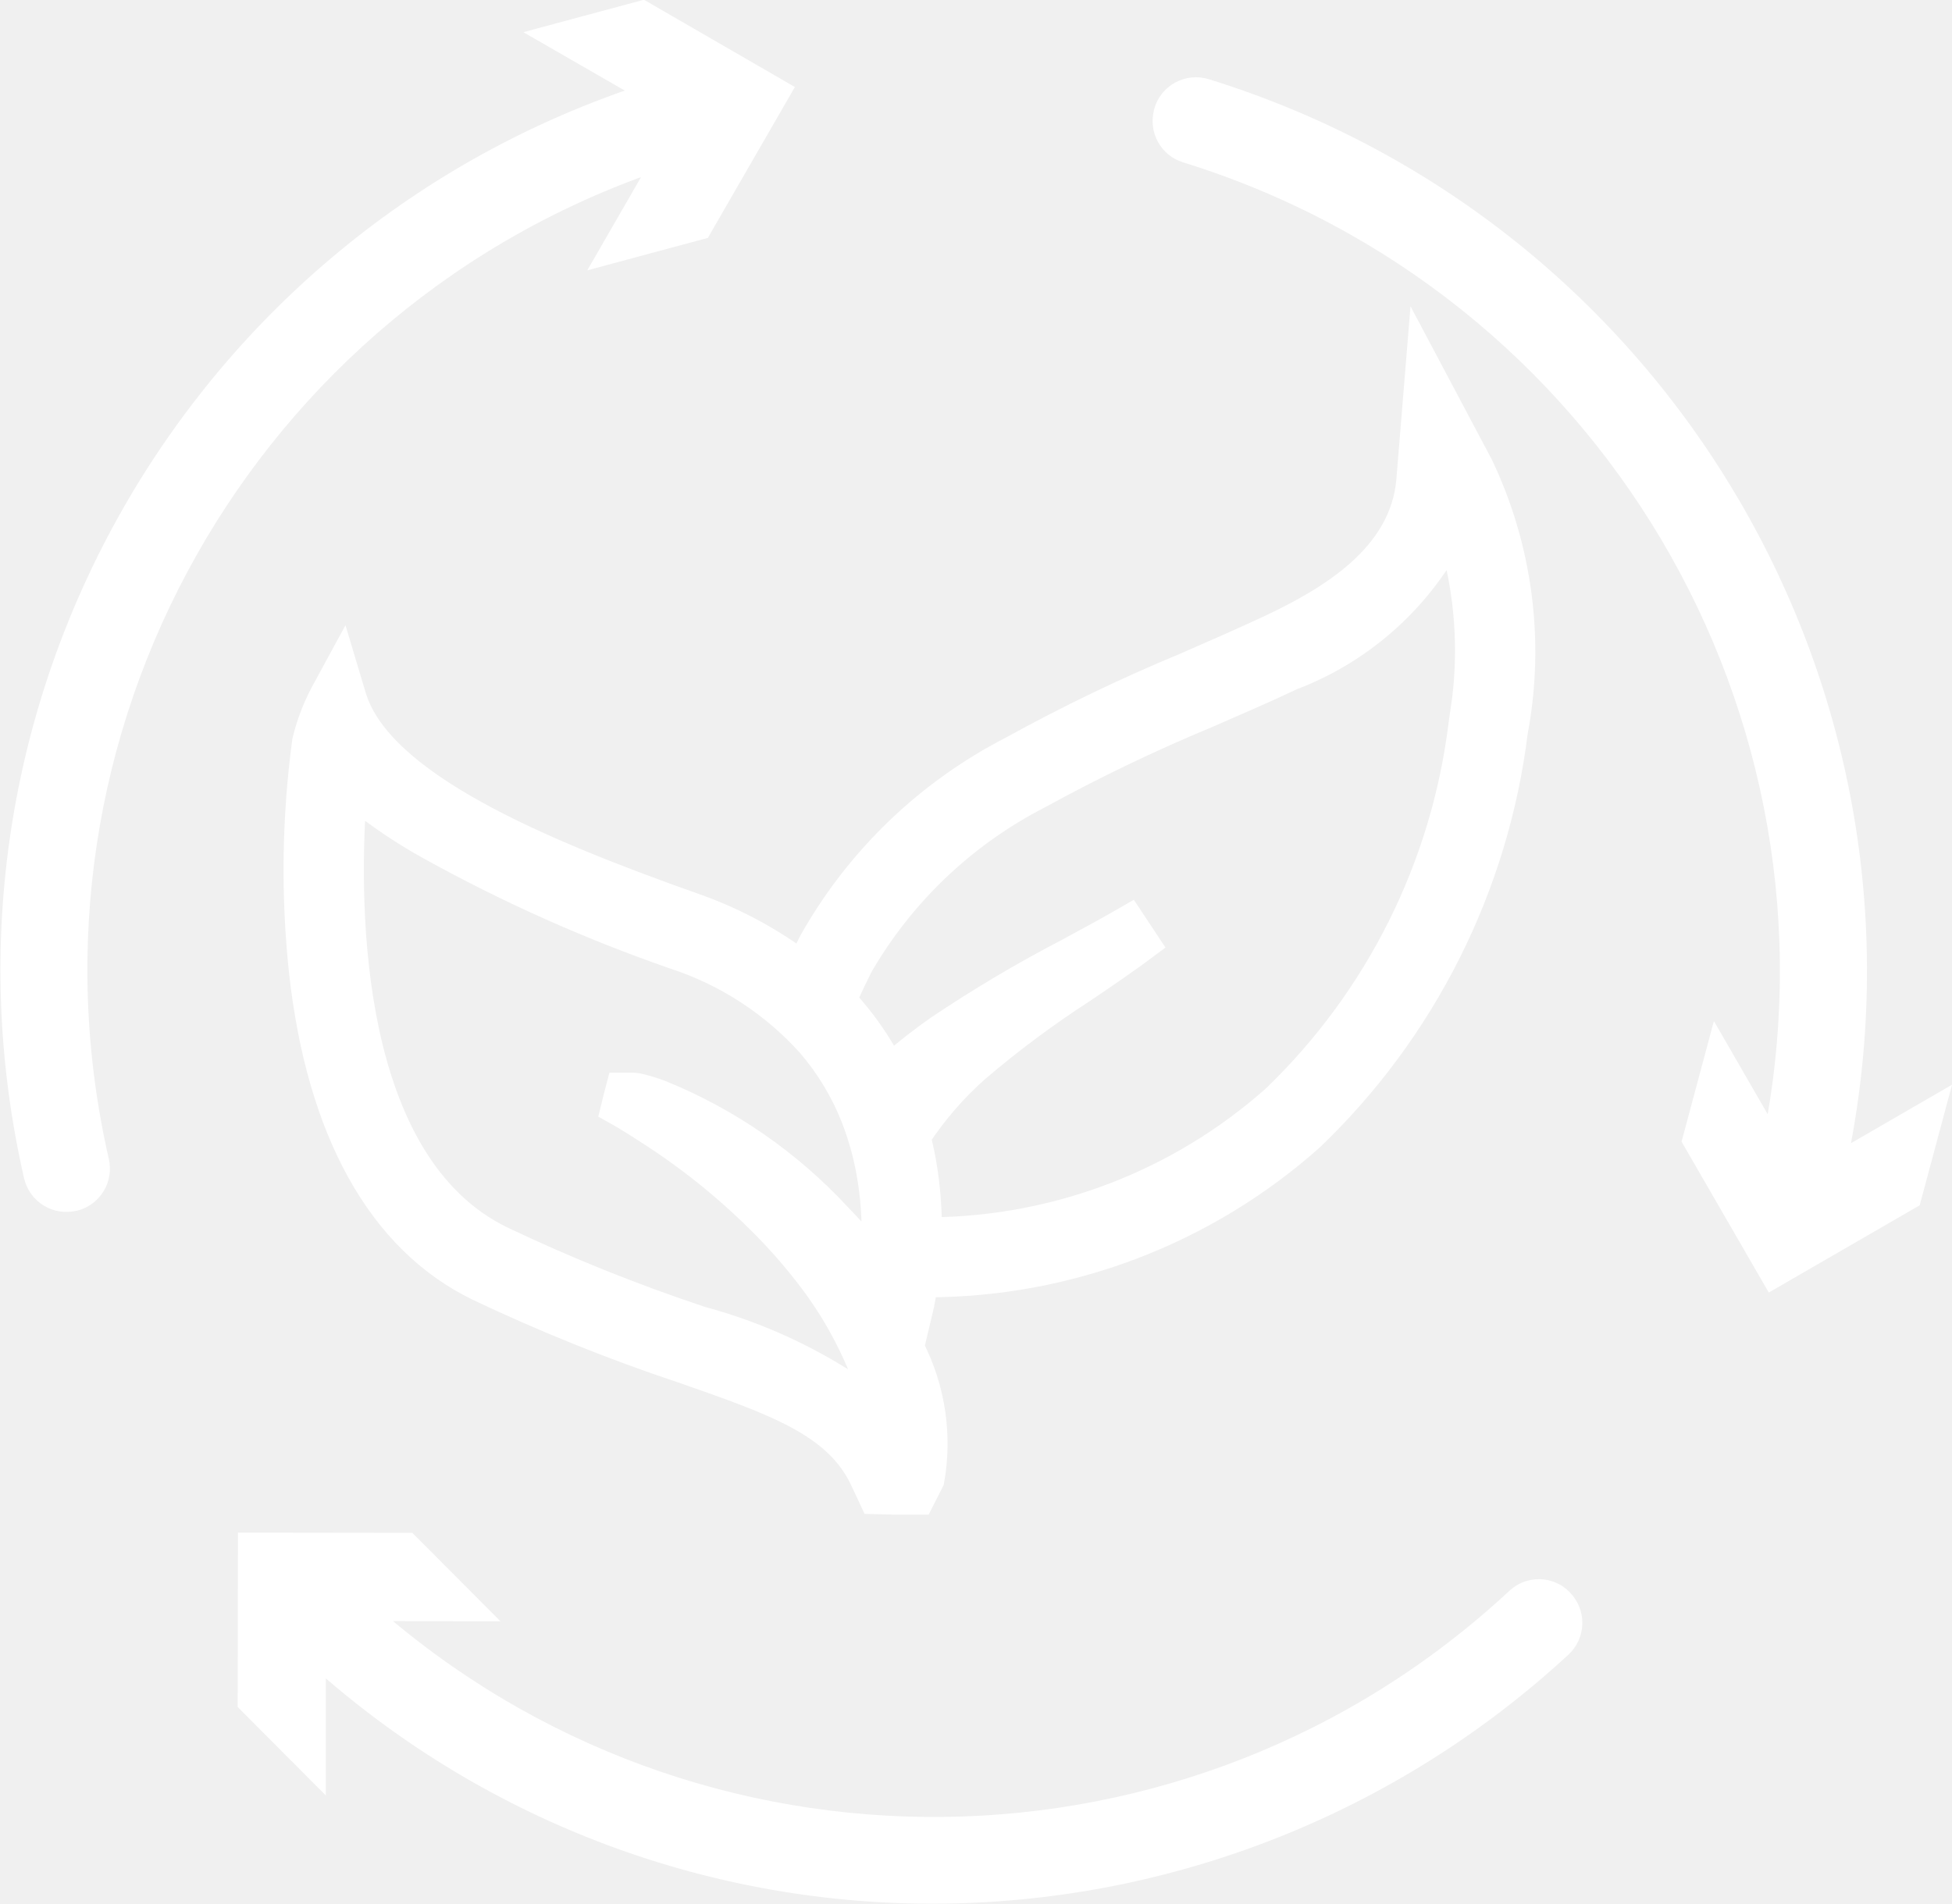
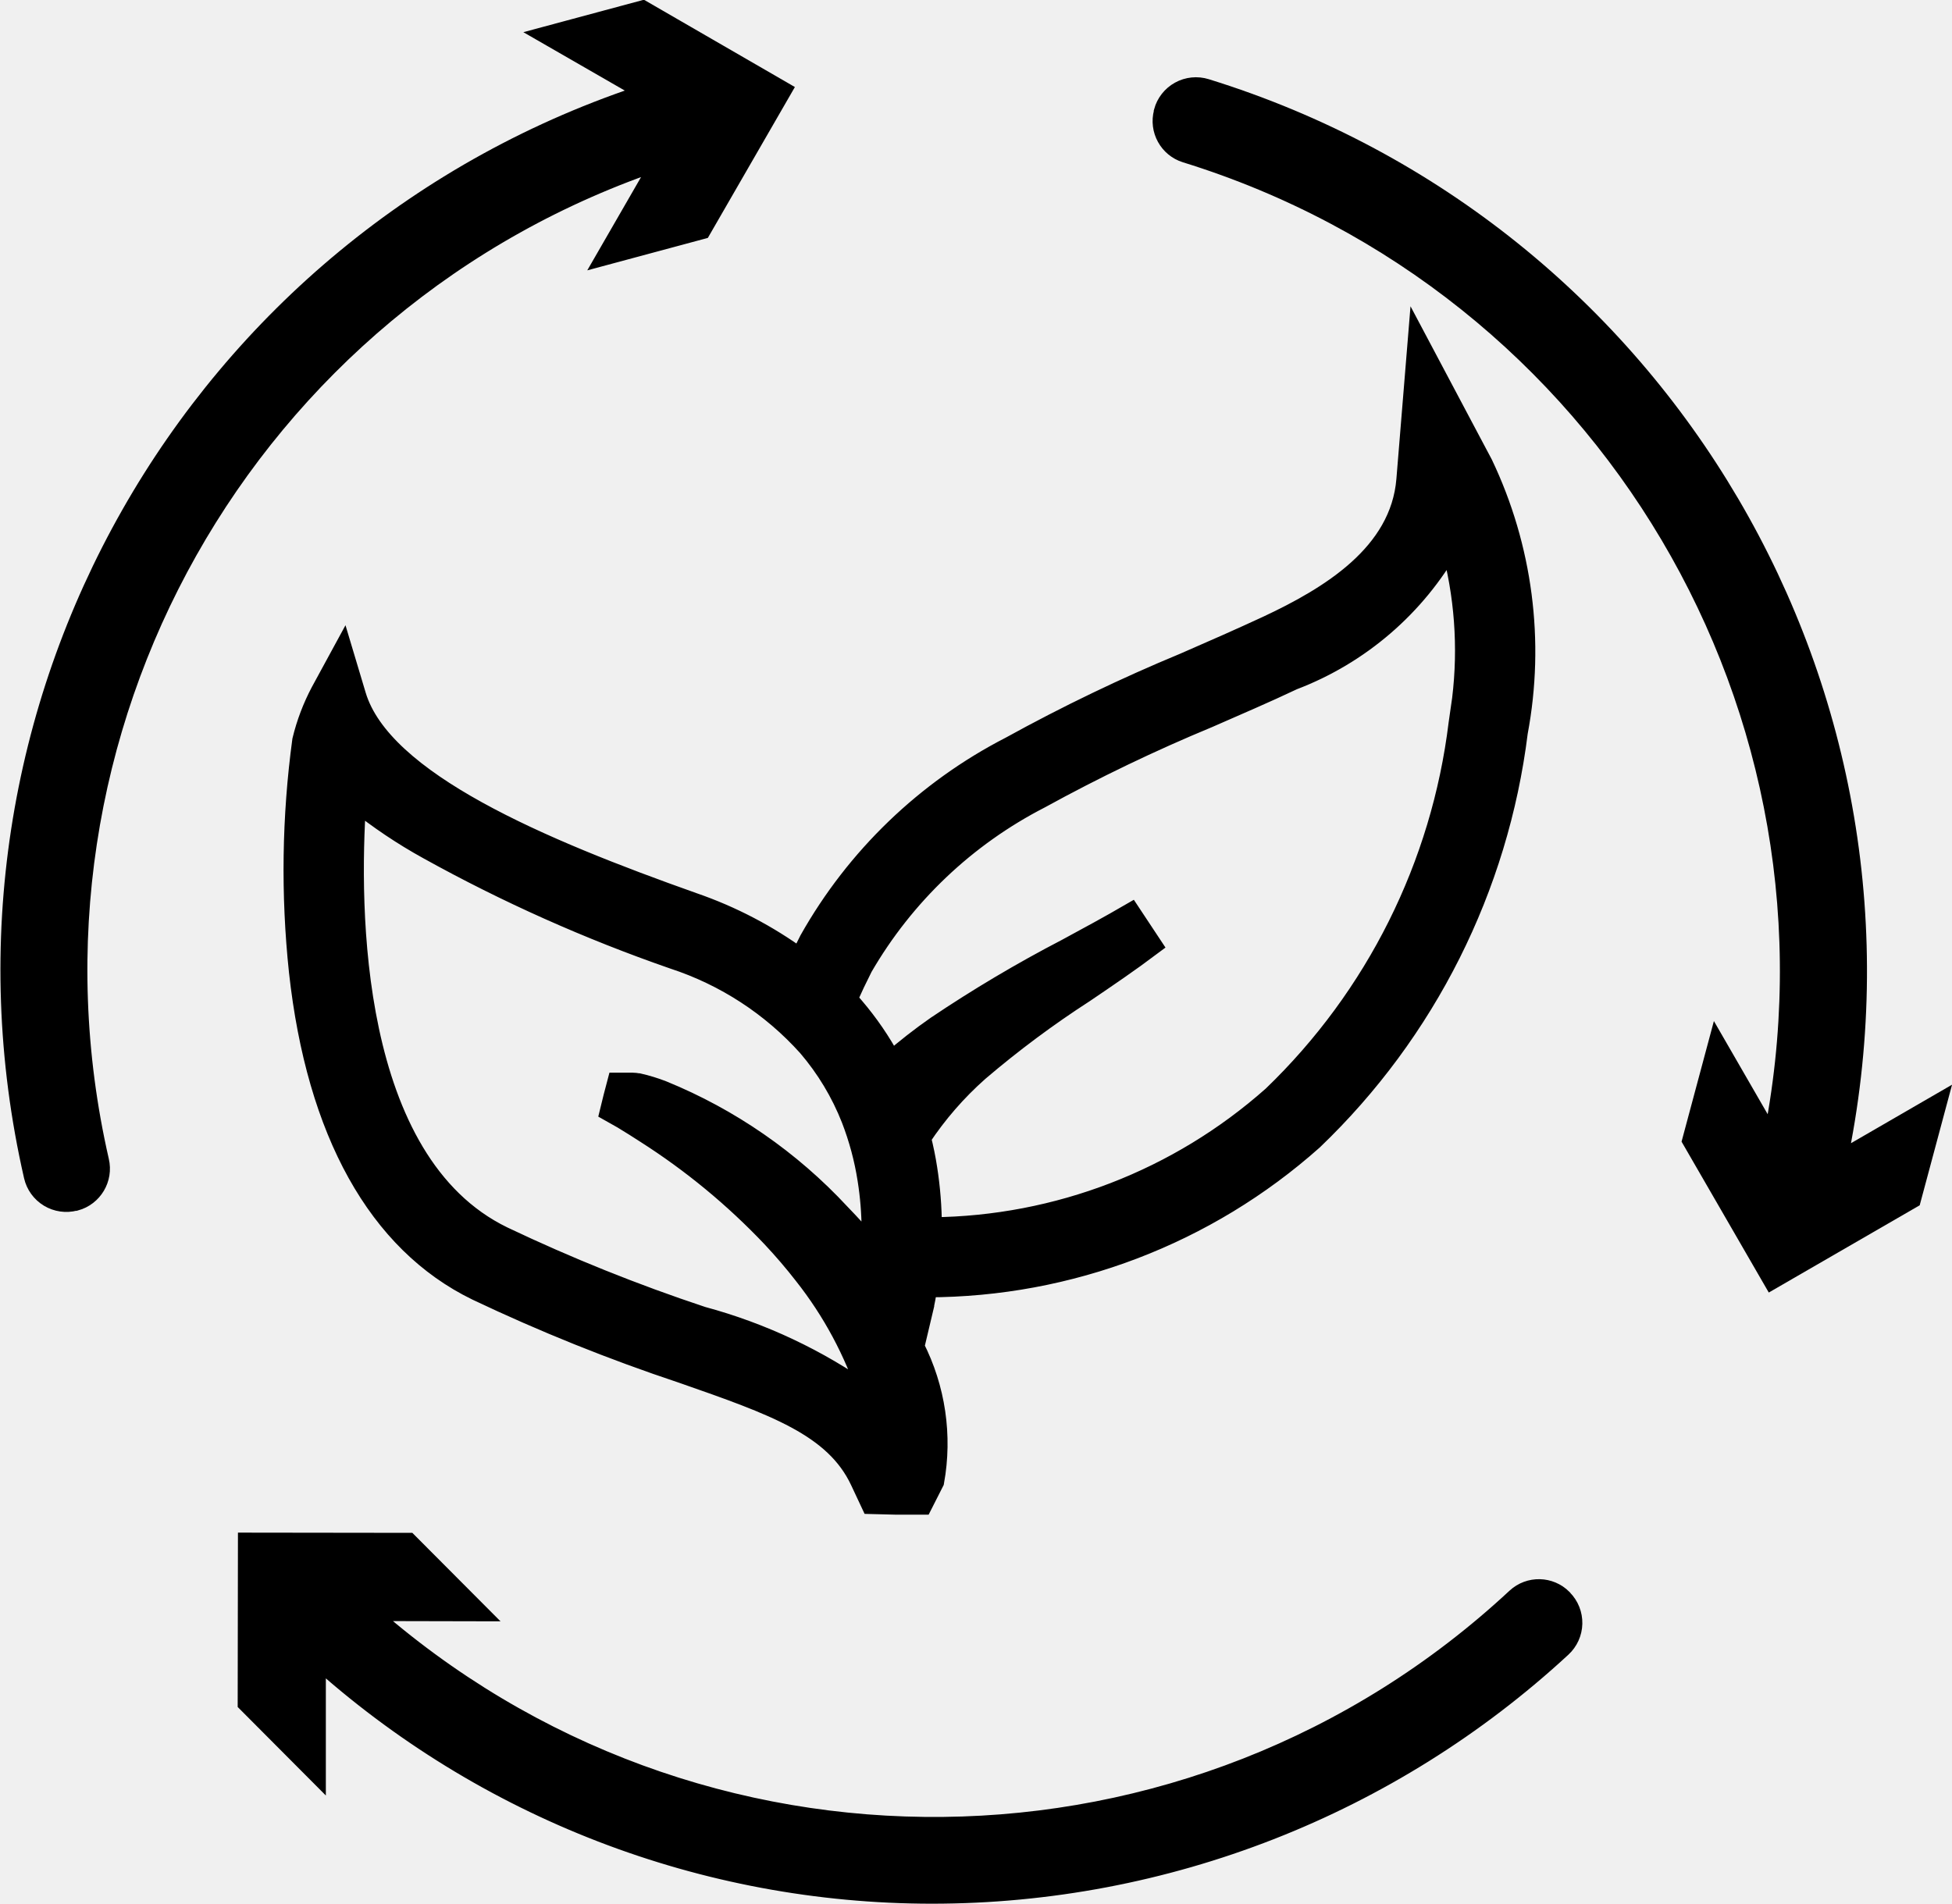
<svg xmlns="http://www.w3.org/2000/svg" width="47.936" height="46.76" viewBox="0 0 47.936 46.76">
  <g id="Group_75" data-name="Group 75" transform="translate(-97.744 -33.262)">
-     <path id="Path_1038" data-name="Path 1038" d="M201.324,123.168l-.335-.631h0l-1.258-2.372-.277,3.387c-.15,1.835-1.9,2.882-3.41,3.59-.647.3-1.306.591-2.04.91a42.8,42.8,0,0,0-4.277,2.058,11.923,11.923,0,0,0-4.936,4.752c-.076.149-.15.3-.223.458a9.966,9.966,0,0,0-2.627-1.374c-3.742-1.327-7.652-2.971-8.288-5.093l-.323-1.079-.538.989a5.118,5.118,0,0,0-.452,1.193,23.7,23.7,0,0,0-.082,5.673c.433,3.948,1.941,6.658,4.363,7.836a44.534,44.534,0,0,0,5.05,2.032c2.253.787,3.741,1.306,4.37,2.646l.265.565.632.016h.626l.285-.562a5.237,5.237,0,0,0-.487-3.311l.242-1.022,0-.012c.015-.07.046-.219.078-.432a14.268,14.268,0,0,0,9.472-3.615,16.718,16.718,0,0,0,5.028-10.014A10.713,10.713,0,0,0,201.324,123.168ZM187.68,140.476c-.038-.248-.089-.5-.155-.76a8.324,8.324,0,0,1,1.42-1.634,24.331,24.331,0,0,1,2.6-1.936c.546-.37,1.11-.753,1.651-1.16l-.517-.781c-.516.3-1.052.59-1.571.871a32.9,32.9,0,0,0-3.2,1.9,13.107,13.107,0,0,0-1.109.866,7.53,7.53,0,0,0-.911-1.333q-.083-.1-.17-.19c.117-.264.243-.53.377-.795a10.673,10.673,0,0,1,4.359-4.143,41.887,41.887,0,0,1,4.135-1.986c.682-.3,1.387-.6,2.074-.926a7.517,7.517,0,0,0,3.877-3.339,9.859,9.859,0,0,1,.282,3.812l-.086.6a15.26,15.26,0,0,1-4.569,9.149,12.792,12.792,0,0,1-8.374,3.228V141.9A9.459,9.459,0,0,0,187.68,140.476Zm-14.024-9.035a12.244,12.244,0,0,0,1.776,1.192,38.244,38.244,0,0,0,6.018,2.689,7.62,7.62,0,0,1,3.3,2.149,6.25,6.25,0,0,1,1.072,1.782,7.158,7.158,0,0,1,.4,1.492,8.111,8.111,0,0,1,.1,1.219c0,.164,0,.318-.011.462-.244-.288-.5-.569-.769-.847a12.275,12.275,0,0,0-4.358-3.016,4.261,4.261,0,0,0-.59-.181l-.011,0a.81.81,0,0,0-.14-.015l-.371,0-.092.35-.087.355.31.175c.2.121.4.247.564.354a16.447,16.447,0,0,1,3.1,2.557c.287.306.551.615.785.917a9.536,9.536,0,0,1,1.591,2.965,12.782,12.782,0,0,0-4.086-1.929,42.606,42.606,0,0,1-4.893-1.967C173.483,140.309,173.478,134.067,173.656,131.441Z" transform="translate(-67.169 -78.508)" fill="#fff" stroke="#fff" stroke-width="0.5" />
-     <path id="Path_1039" data-name="Path 1039" d="M116.923,35.491l-1.961,3.4-2.278.613,1.355-2.35a21.01,21.01,0,0,0-13.867,24.626.815.815,0,0,1-.579.973l-.014,0a.814.814,0,0,1-1-.606,22.645,22.645,0,0,1,15.114-26.6l-2.449-1.41,2.278-.613Z" fill="#fff" stroke="#fff" stroke-width="0.5" />
-     <path id="Path_1040" data-name="Path 1040" d="M418.579,78.549l-.611,2.278-3.4,1.966-1.965-3.4.611-2.279,1.357,2.351a21.06,21.06,0,0,0-14.406-24.33.81.81,0,0,1-.542-.985l0-.014a.814.814,0,0,1,1.027-.565,22.7,22.7,0,0,1,15.492,26.389Z" transform="translate(-273.296 -18.125)" fill="#fff" stroke="#fff" stroke-width="0.5" />
-     <path id="Path_1041" data-name="Path 1041" d="M192.374,436.04a.814.814,0,0,1-.026,1.172,22.782,22.782,0,0,1-15.458,6.05,22.543,22.543,0,0,1-15.136-5.839l0,2.826-1.665-1.672.006-3.929,3.929.005,1.666,1.672-2.713-.006a21,21,0,0,0,28.266-.313.81.81,0,0,1,1.124.024Z" transform="translate(-56.258 -363.491)" fill="#fff" stroke="#fff" stroke-width="0.5" />
+     <path id="Path_1038" data-name="Path 1038" d="M201.324,123.168l-.335-.631h0l-1.258-2.372-.277,3.387c-.15,1.835-1.9,2.882-3.41,3.59-.647.3-1.306.591-2.04.91a42.8,42.8,0,0,0-4.277,2.058,11.923,11.923,0,0,0-4.936,4.752c-.076.149-.15.3-.223.458a9.966,9.966,0,0,0-2.627-1.374c-3.742-1.327-7.652-2.971-8.288-5.093l-.323-1.079-.538.989a5.118,5.118,0,0,0-.452,1.193,23.7,23.7,0,0,0-.082,5.673c.433,3.948,1.941,6.658,4.363,7.836a44.534,44.534,0,0,0,5.05,2.032c2.253.787,3.741,1.306,4.37,2.646l.265.565.632.016h.626l.285-.562a5.237,5.237,0,0,0-.487-3.311l.242-1.022,0-.012c.015-.07.046-.219.078-.432a14.268,14.268,0,0,0,9.472-3.615,16.718,16.718,0,0,0,5.028-10.014A10.713,10.713,0,0,0,201.324,123.168ZM187.68,140.476c-.038-.248-.089-.5-.155-.76a8.324,8.324,0,0,1,1.42-1.634,24.331,24.331,0,0,1,2.6-1.936c.546-.37,1.11-.753,1.651-1.16l-.517-.781c-.516.3-1.052.59-1.571.871a32.9,32.9,0,0,0-3.2,1.9,13.107,13.107,0,0,0-1.109.866,7.53,7.53,0,0,0-.911-1.333q-.083-.1-.17-.19c.117-.264.243-.53.377-.795a10.673,10.673,0,0,1,4.359-4.143,41.887,41.887,0,0,1,4.135-1.986c.682-.3,1.387-.6,2.074-.926a7.517,7.517,0,0,0,3.877-3.339,9.859,9.859,0,0,1,.282,3.812l-.086.6a15.26,15.26,0,0,1-4.569,9.149,12.792,12.792,0,0,1-8.374,3.228V141.9A9.459,9.459,0,0,0,187.68,140.476Zm-14.024-9.035a12.244,12.244,0,0,0,1.776,1.192,38.244,38.244,0,0,0,6.018,2.689,7.62,7.62,0,0,1,3.3,2.149,6.25,6.25,0,0,1,1.072,1.782,7.158,7.158,0,0,1,.4,1.492,8.111,8.111,0,0,1,.1,1.219c0,.164,0,.318-.011.462-.244-.288-.5-.569-.769-.847a12.275,12.275,0,0,0-4.358-3.016,4.261,4.261,0,0,0-.59-.181l-.011,0a.81.81,0,0,0-.14-.015l-.371,0-.092.35-.087.355.31.175c.2.121.4.247.564.354a16.447,16.447,0,0,1,3.1,2.557c.287.306.551.615.785.917a9.536,9.536,0,0,1,1.591,2.965,12.782,12.782,0,0,0-4.086-1.929,42.606,42.606,0,0,1-4.893-1.967C173.483,140.309,173.478,134.067,173.656,131.441Z" transform="translate(-67.169 -78.508)" fill="currentColor" stroke="currentColor" stroke-width="0.5" />
+     <path id="Path_1039" data-name="Path 1039" d="M116.923,35.491l-1.961,3.4-2.278.613,1.355-2.35a21.01,21.01,0,0,0-13.867,24.626.815.815,0,0,1-.579.973l-.014,0a.814.814,0,0,1-1-.606,22.645,22.645,0,0,1,15.114-26.6l-2.449-1.41,2.278-.613Z" fill="currentColor" stroke="currentColor" stroke-width="0.5" />
+     <path id="Path_1040" data-name="Path 1040" d="M418.579,78.549l-.611,2.278-3.4,1.966-1.965-3.4.611-2.279,1.357,2.351a21.06,21.06,0,0,0-14.406-24.33.81.81,0,0,1-.542-.985l0-.014a.814.814,0,0,1,1.027-.565,22.7,22.7,0,0,1,15.492,26.389Z" transform="translate(-273.296 -18.125)" fill="currentColor" stroke="currentColor" stroke-width="0.5" />
+     <path id="Path_1041" data-name="Path 1041" d="M192.374,436.04a.814.814,0,0,1-.026,1.172,22.782,22.782,0,0,1-15.458,6.05,22.543,22.543,0,0,1-15.136-5.839l0,2.826-1.665-1.672.006-3.929,3.929.005,1.666,1.672-2.713-.006a21,21,0,0,0,28.266-.313.81.81,0,0,1,1.124.024Z" transform="translate(-56.258 -363.491)" fill="currentColor" stroke="currentColor" stroke-width="0.5" />
  </g>
</svg>
